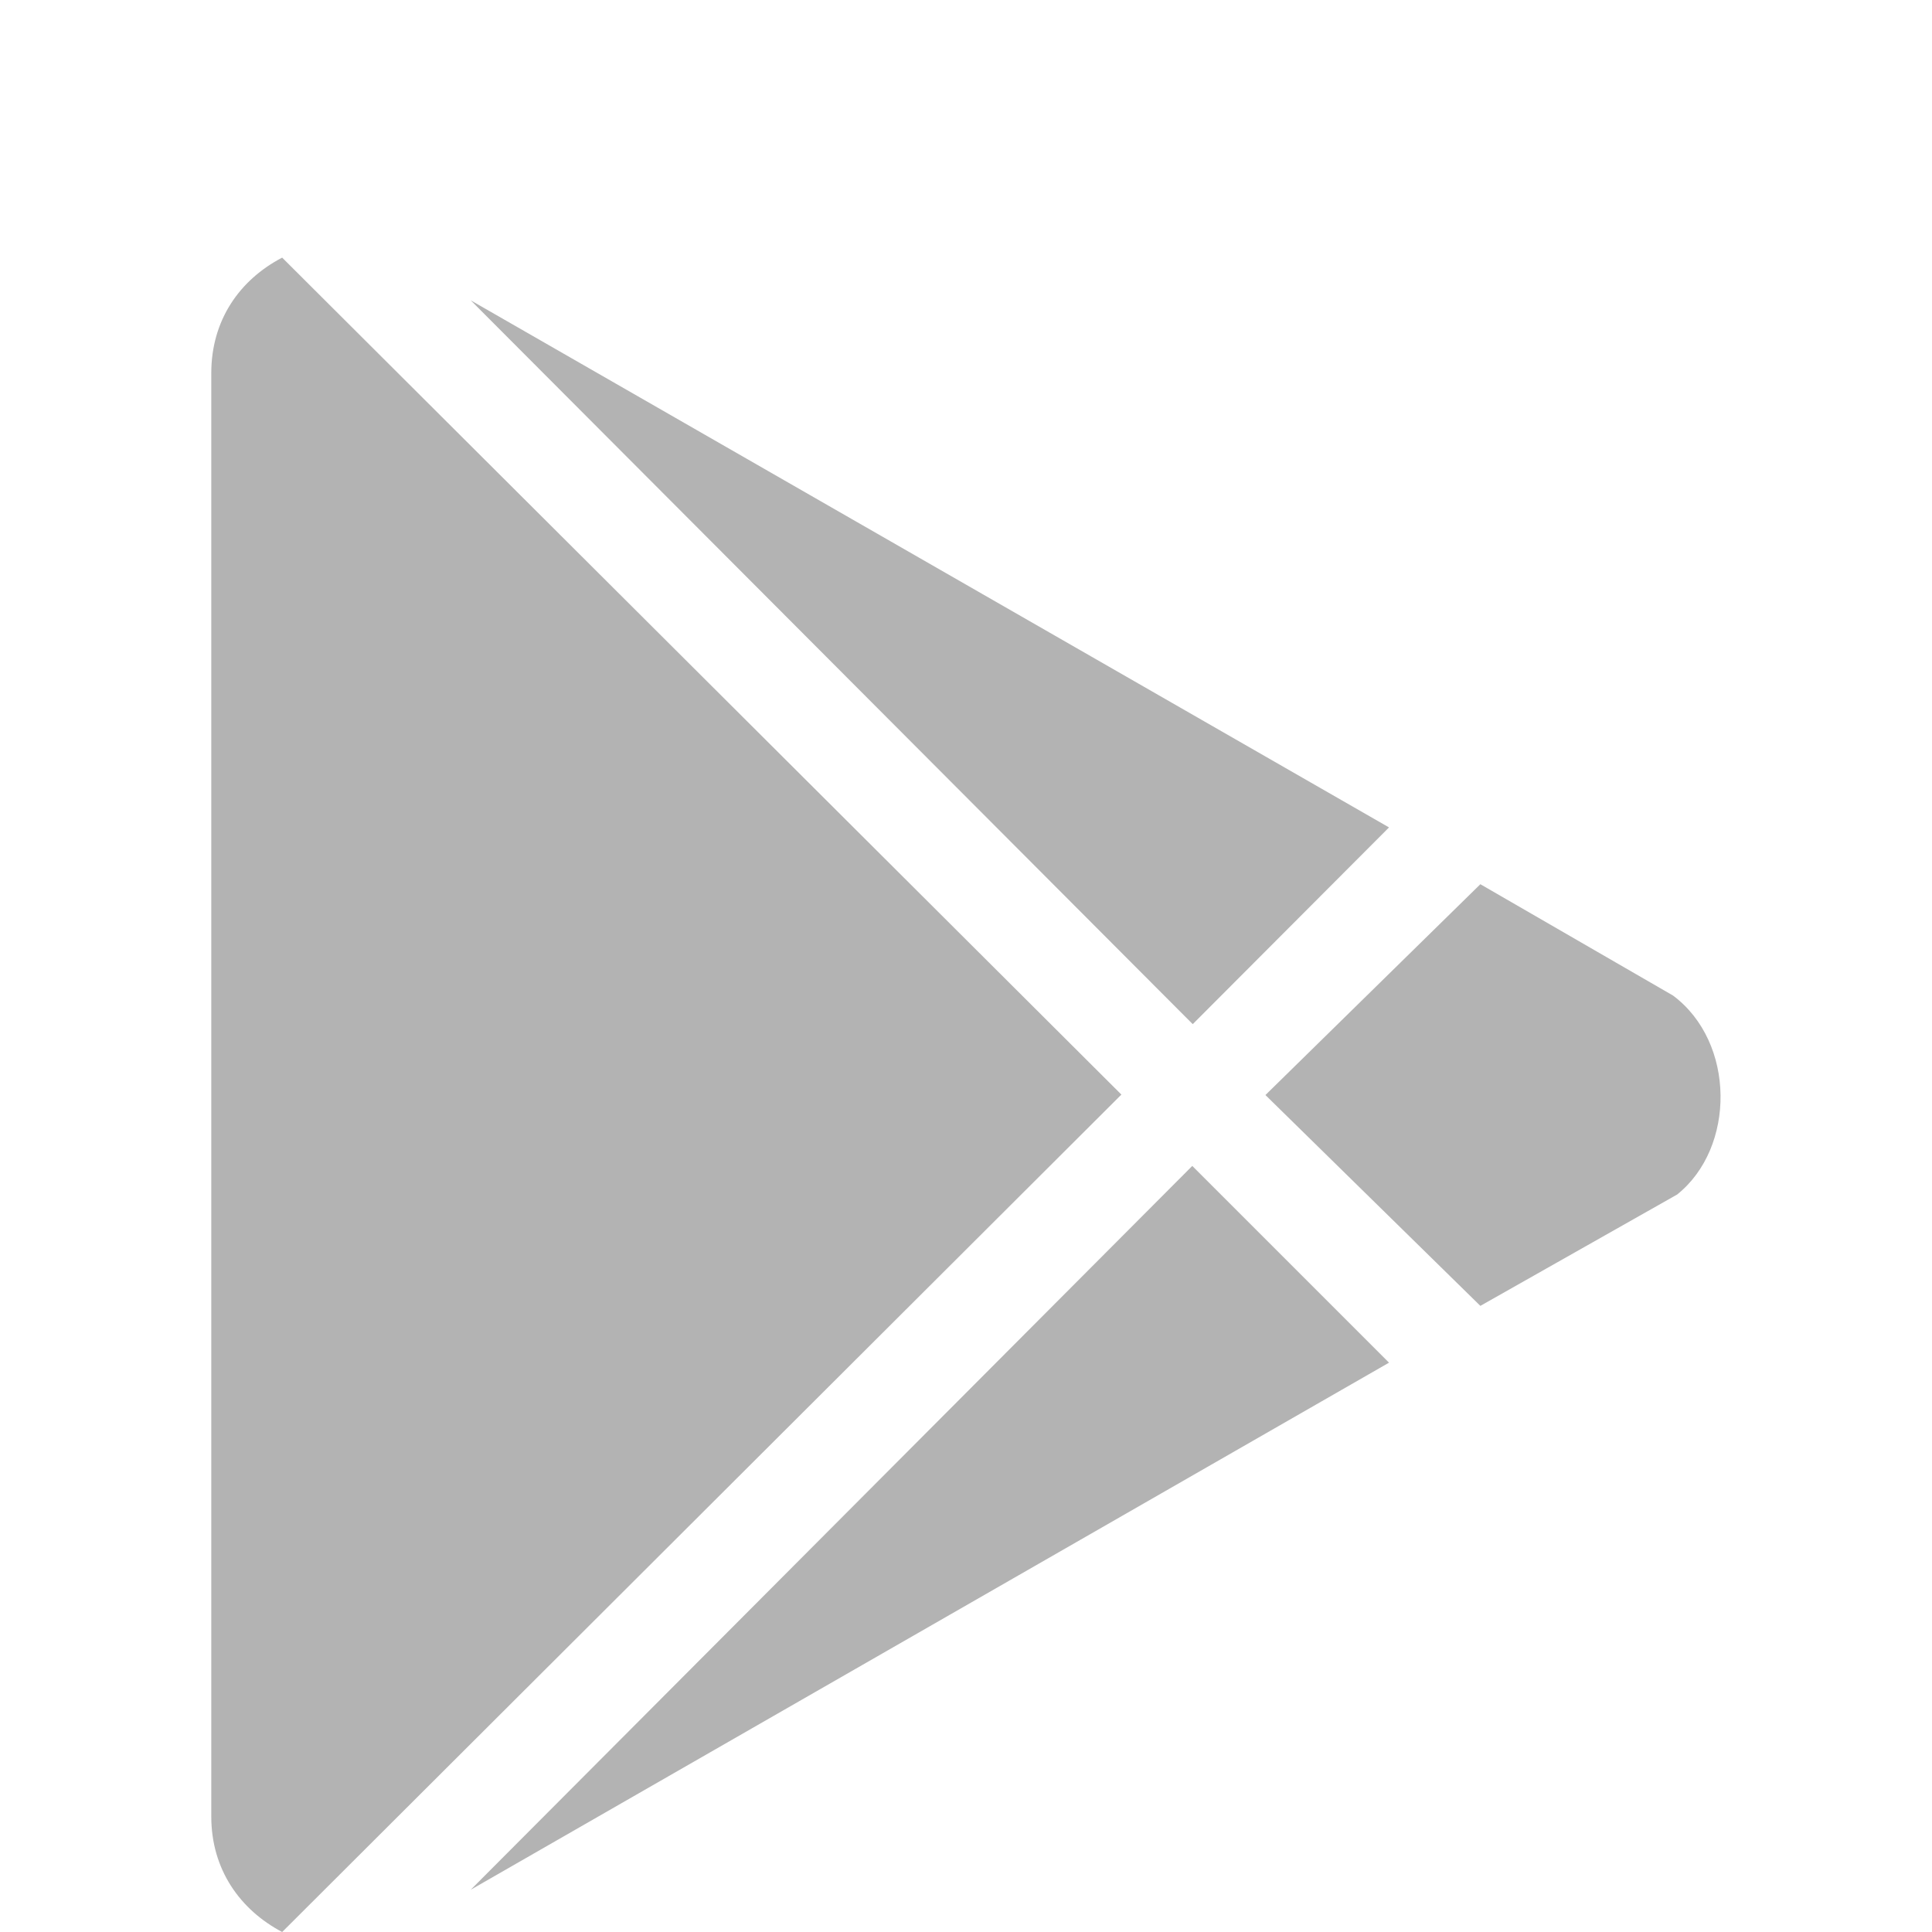
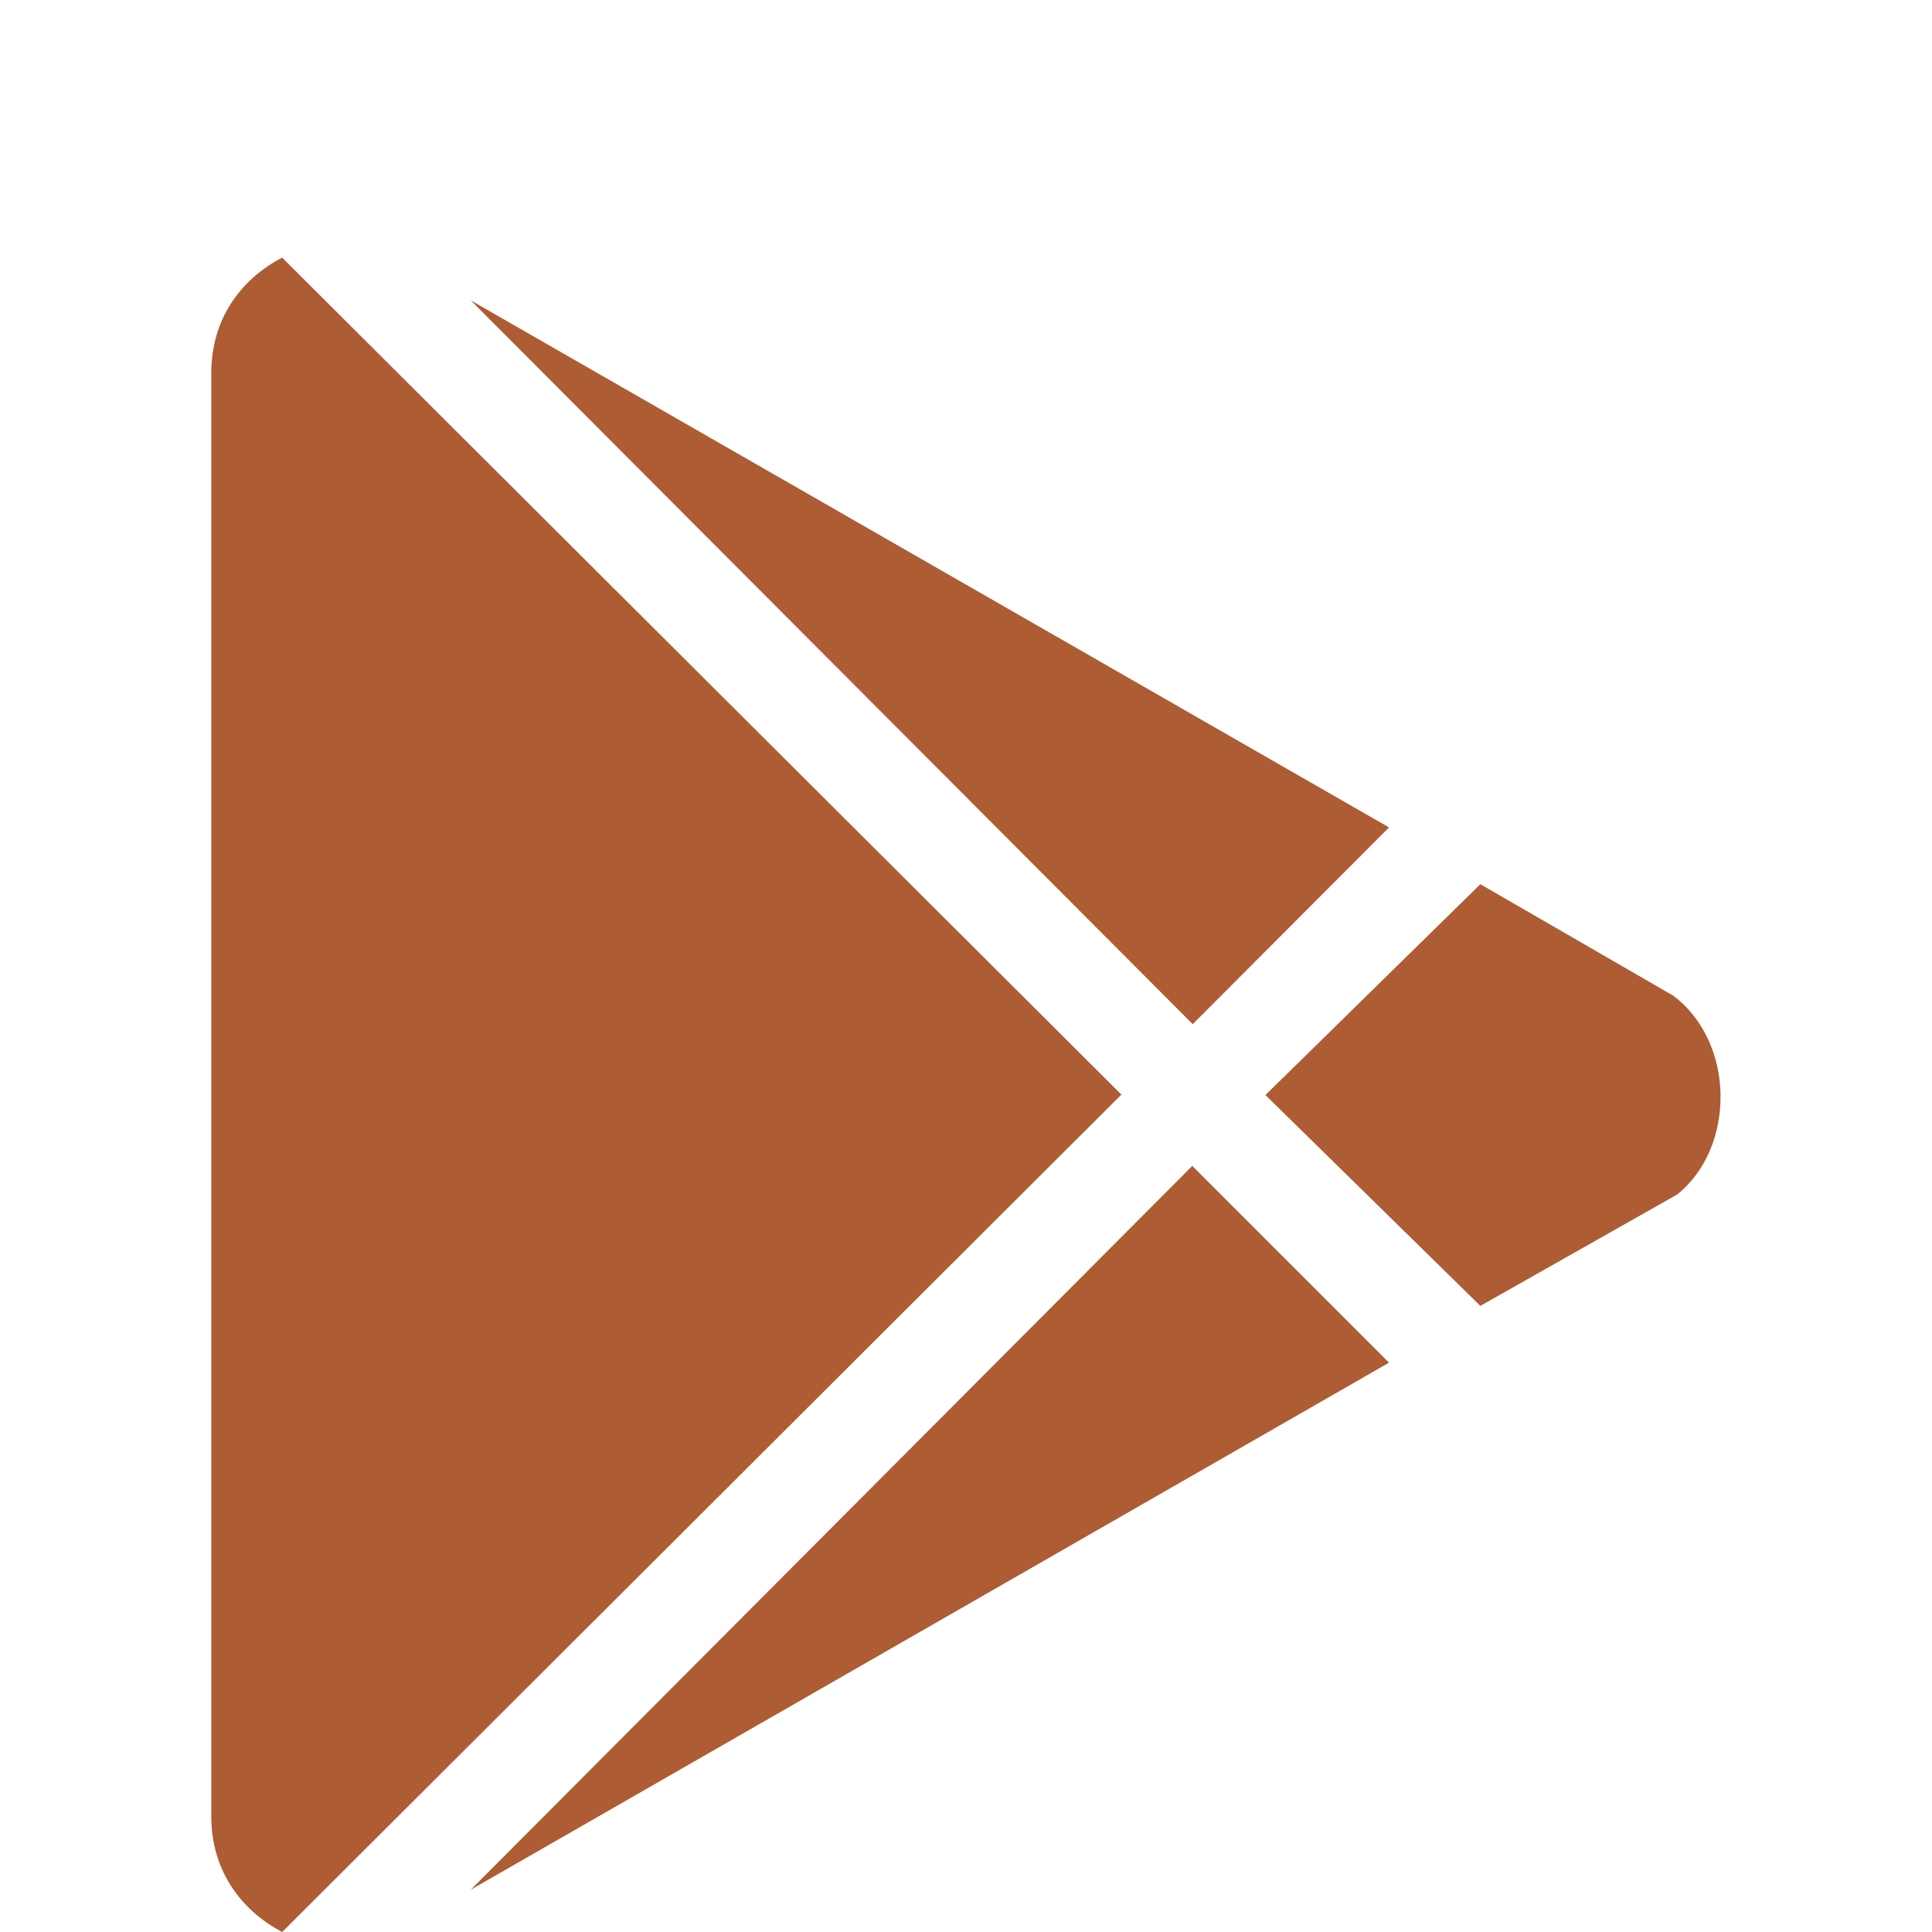
<svg xmlns="http://www.w3.org/2000/svg" version="1.1" id="Слой_1" x="0px" y="0px" viewBox="0 0 425.2 425.2" style="enable-background:new 0 0 425.2 425.2;" xml:space="preserve">
  <style type="text/css">
- 	.st0{opacity:0.3;}
- 	.st1{fill:none;}
+ 	.st0{opacity:0.8;}
+ 	.st1{fill:#993300;}
+ 	.st2{fill:none;}
</style>
  <g class="st0">
-     <path d="M262.5,225.4L103.6,66.1l202.1,116L262.5,225.4L262.5,225.4z M62.1,56.7c-9.4,4.9-15.6,13.8-15.6,25.4v317.7   c0,11.6,6.3,20.5,15.6,25.4l184.7-184.3L62.1,56.7z M368.2,219.1l-42.4-24.5L278.5,241l47.3,46.4l43.3-24.5   C382,252.6,382,229.4,368.2,219.1L368.2,219.1z M103.6,415.9l202.1-116l-43.3-43.3L103.6,415.9z" />
+     <path class="st1" d="M262.5,225.4L103.6,66.1l202.1,116L262.5,225.4L262.5,225.4z M62.1,56.7c-9.4,4.9-15.6,13.8-15.6,25.4v317.7   c0,11.6,6.3,20.5,15.6,25.4l184.7-184.3L62.1,56.7z M368.2,219.1l-42.4-24.5L278.5,241l47.3,46.4l43.3-24.5   C382,252.6,382,229.4,368.2,219.1L368.2,219.1z M103.6,415.9l202.1-116l-43.3-43.3L103.6,415.9z" />
  </g>
  <g>
-     <rect y="0" class="st1" width="425.2" height="425.2" />
+     <rect class="st2" width="425.2" height="425.2" />
  </g>
  <g>
-     <rect x="-220.6" y="-18" class="st1" width="425.2" height="425.2" />
+     <rect x="-220.6" y="-18" class="st2" width="425.2" height="425.2" />
  </g>
</svg>
